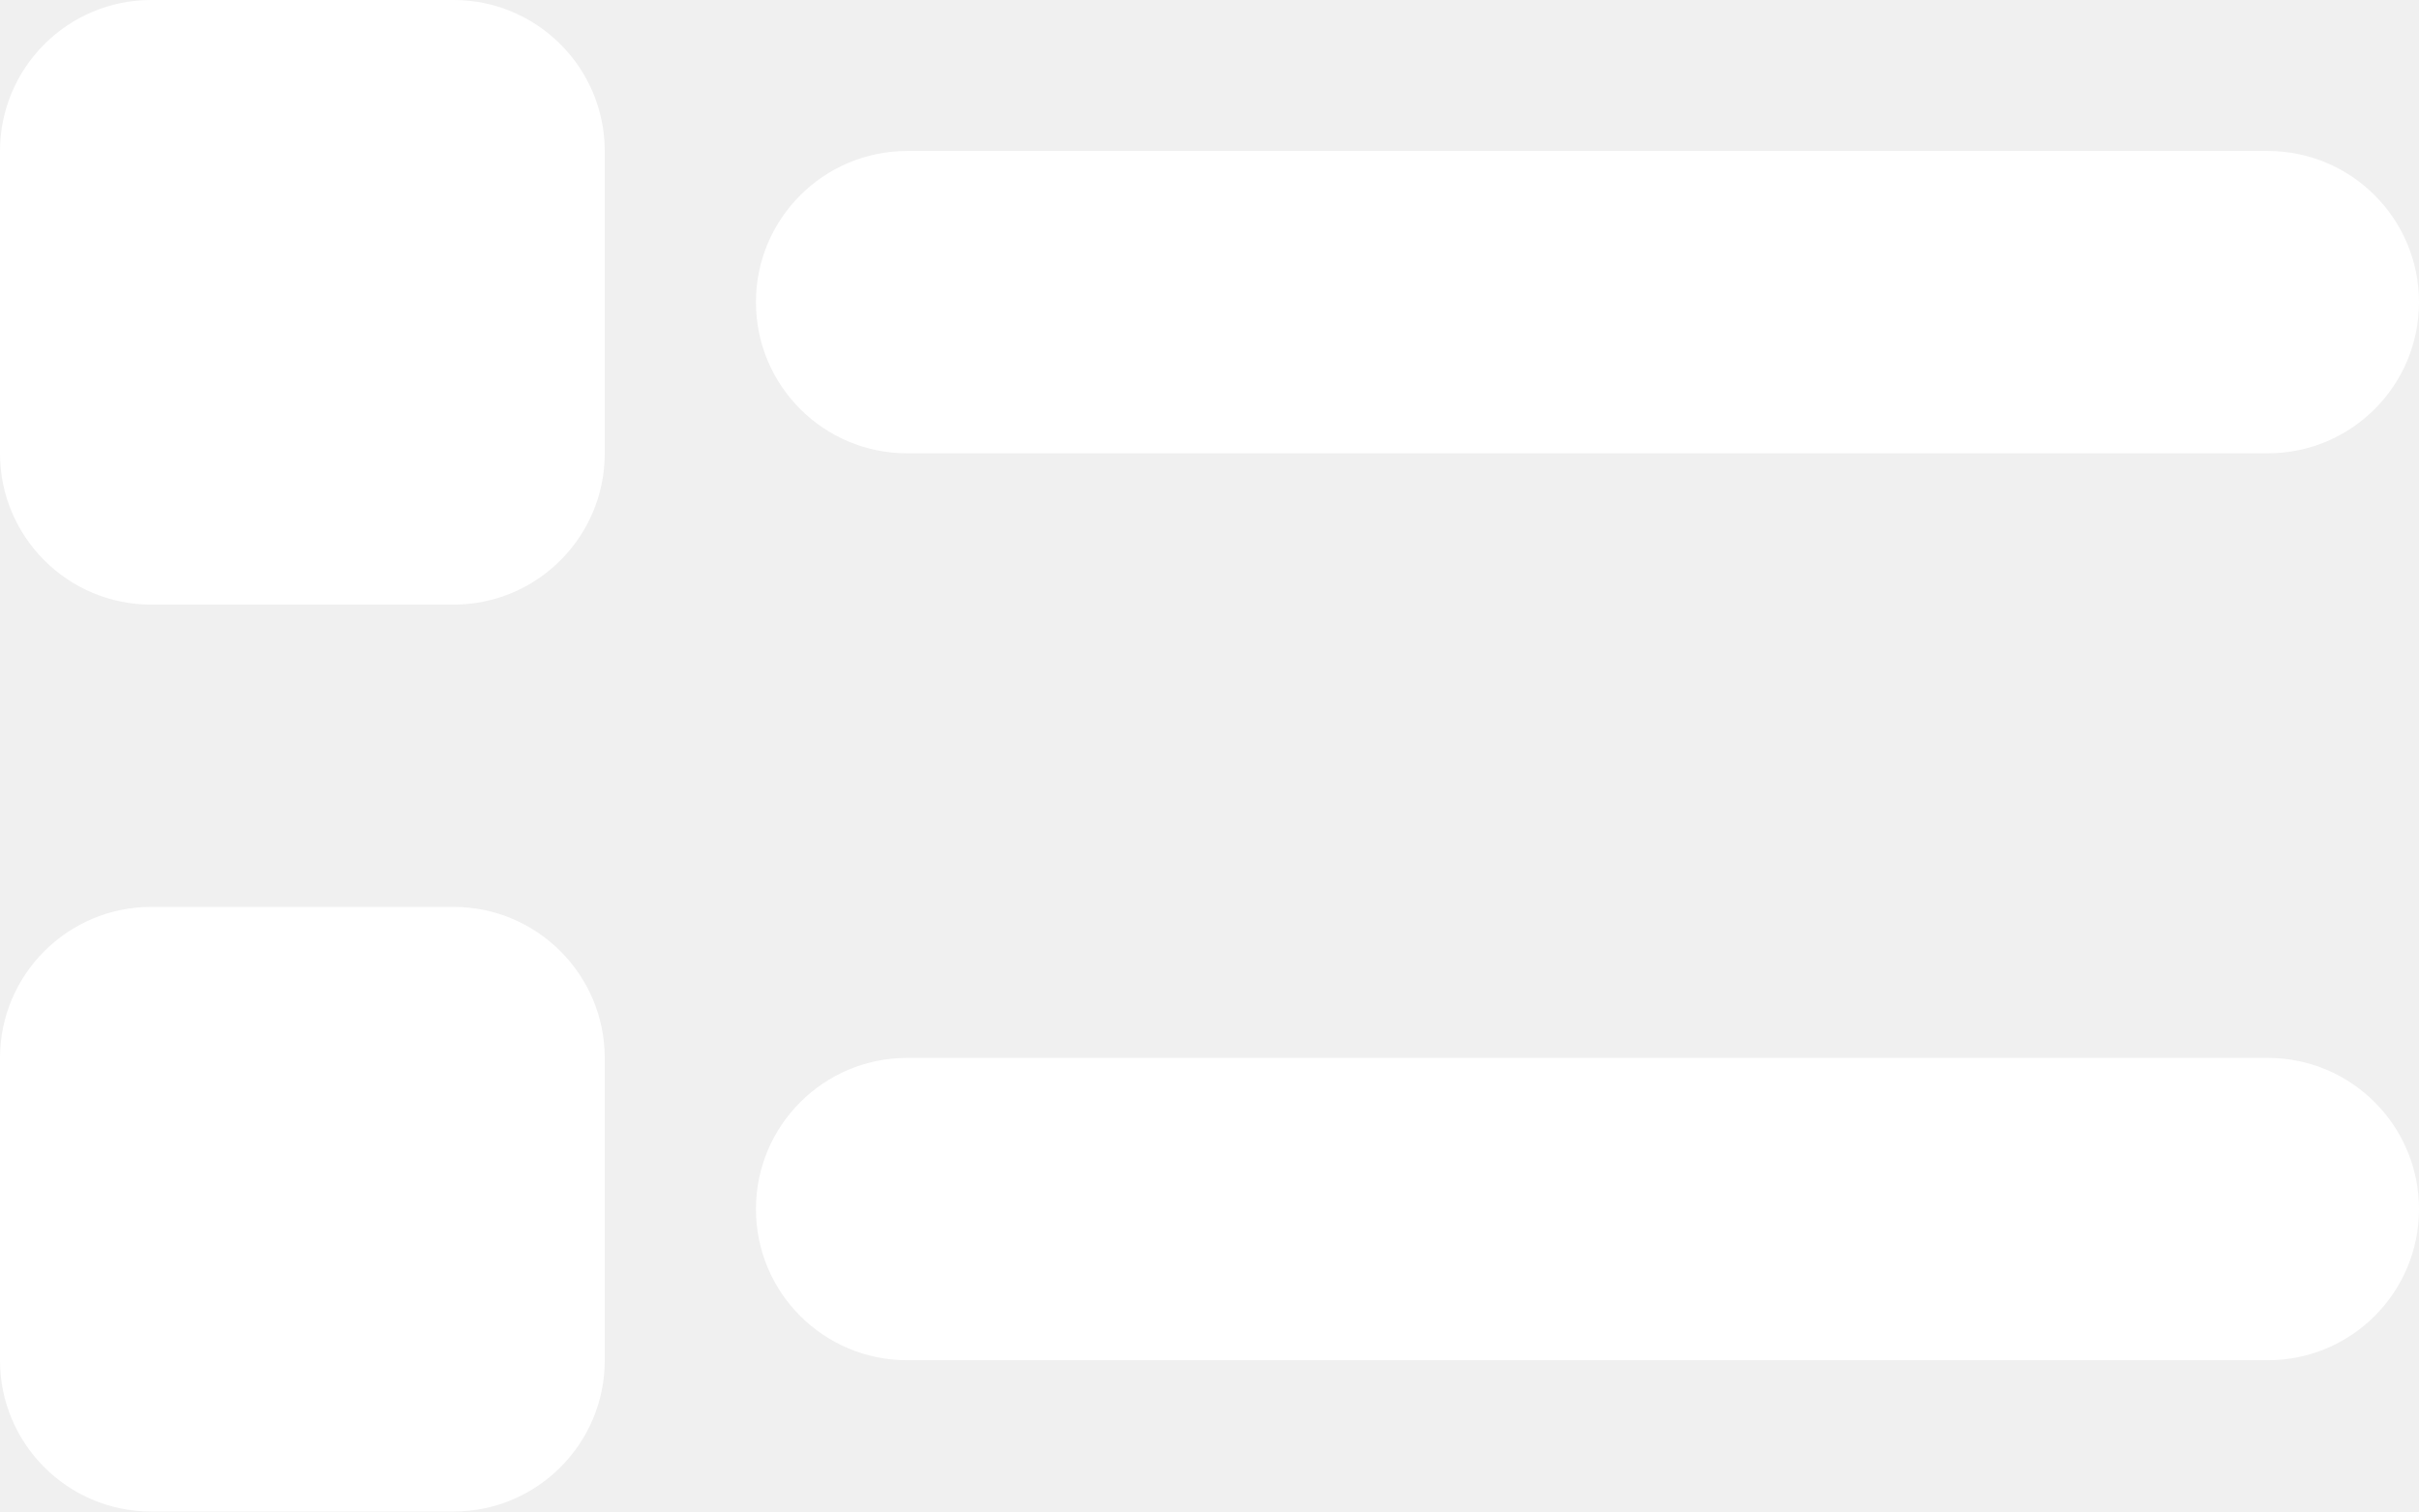
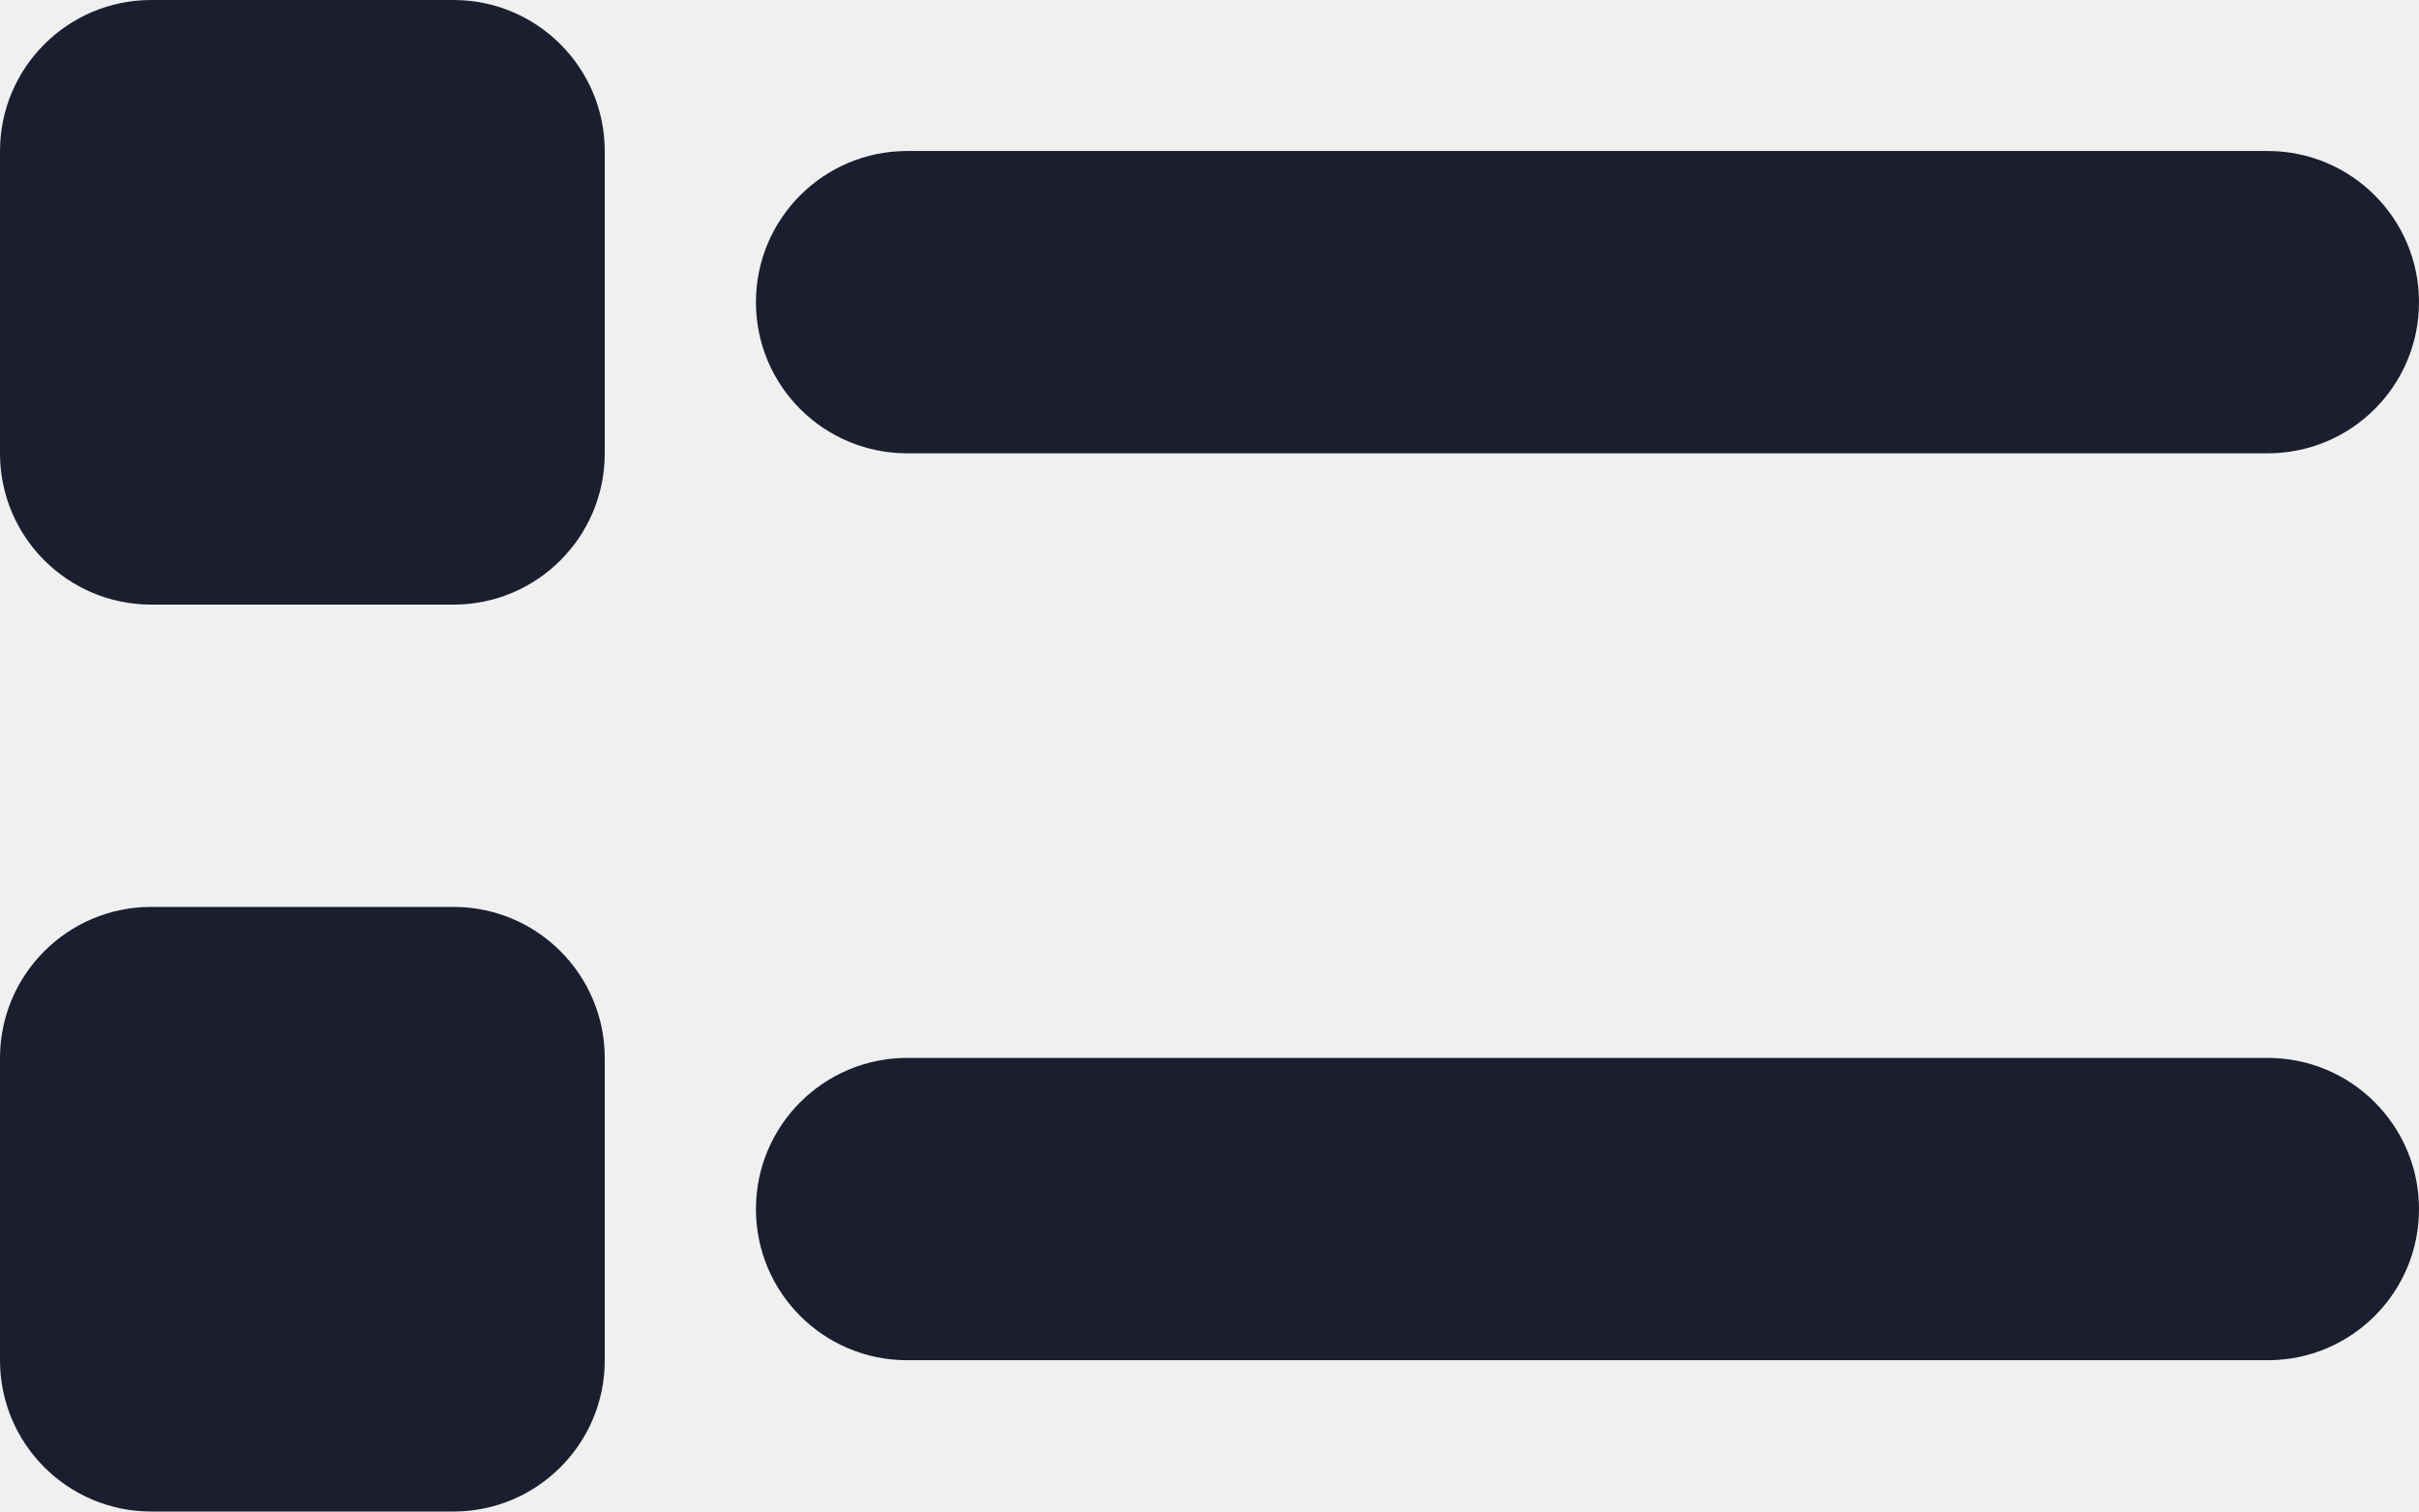
<svg xmlns="http://www.w3.org/2000/svg" width="16" height="10" viewBox="0 0 16 10" fill="none">
-   <path d="M1 7H3V9H1V7Z" fill="white" fill-opacity="0.4" class="icon-light" />
-   <path d="M1 1H3V3H1V1Z" fill="white" fill-opacity="0.4" class="icon-light" />
-   <path d="M15 2.999C15.552 2.999 16 2.552 16 1.999C16 1.447 15.552 0.999 15 0.999V2.999ZM6 0.999C5.448 0.999 5 1.447 5 1.999C5 2.552 5.448 2.999 6 2.999V0.999ZM15 8.999C15.552 8.999 16 8.552 16 7.999C16 7.447 15.552 6.999 15 6.999V8.999ZM6 6.999C5.448 6.999 5 7.447 5 7.999C5 8.552 5.448 8.999 6 8.999V6.999ZM1 3H0C0 3.552 0.448 4 1 4L1 3ZM3 1H4C4 0.448 3.552 0 3 0V1ZM1 1V0C0.448 0 0 0.448 0 1L1 1ZM3 3V4C3.552 4 4 3.552 4 3H3ZM1 7V6C0.448 6 0 6.448 0 7H1ZM3 7H4C4 6.448 3.552 6 3 6V7ZM3 9V10C3.552 10 4 9.552 4 9H3ZM1 9H0C0 9.552 0.448 10 1 10L1 9ZM15 0.999H6V2.999H15V0.999ZM15 6.999H6V8.999H15V6.999ZM1 8H3V6H1V8ZM2 7V9H4V7H2ZM3 8H1V10H3V8ZM2 9V7H0V9H2ZM1 2H3V0H1V2ZM4 3V1H2V3H4ZM3 2H1V4H3V2ZM2 3V1H0V3H2Z" fill="white" class="icon-light" />
+   <path d="M1 7H3V9H1V7Z" fill="#1B1E2E" fill-opacity="0.4" class="icon-dark" />
+   <path d="M1 1H3V3H1V1Z" fill="#1B1E2E" fill-opacity="0.4" class="icon-dark" />
+   <path d="M15 2.999C15.552 2.999 16 2.552 16 1.999C16 1.447 15.552 0.999 15 0.999V2.999ZM6 0.999C5.448 0.999 5 1.447 5 1.999C5 2.552 5.448 2.999 6 2.999V0.999ZM15 8.999C15.552 8.999 16 8.552 16 7.999C16 7.447 15.552 6.999 15 6.999V8.999ZM6 6.999C5.448 6.999 5 7.447 5 7.999C5 8.552 5.448 8.999 6 8.999V6.999ZM1 3H0C0 3.552 0.448 4 1 4L1 3ZM3 1H4C4 0.448 3.552 0 3 0V1ZM1 1V0C0.448 0 0 0.448 0 1L1 1ZM3 3V4C3.552 4 4 3.552 4 3H3ZM1 7V6C0.448 6 0 6.448 0 7H1ZM3 7H4C4 6.448 3.552 6 3 6V7ZM3 9V10C3.552 10 4 9.552 4 9H3ZM1 9H0C0 9.552 0.448 10 1 10L1 9ZM15 0.999H6V2.999H15V0.999ZM15 6.999H6V8.999H15V6.999ZM1 8H3V6H1V8ZM2 7V9H4V7H2ZM3 8H1V10H3V8ZM2 9V7H0V9H2ZM1 2H3V0H1V2ZM4 3V1H2V3H4ZM3 2H1V4H3V2ZM2 3V1H0V3H2Z" fill="#1B1E2E" class="icon-dark" />
</svg>
